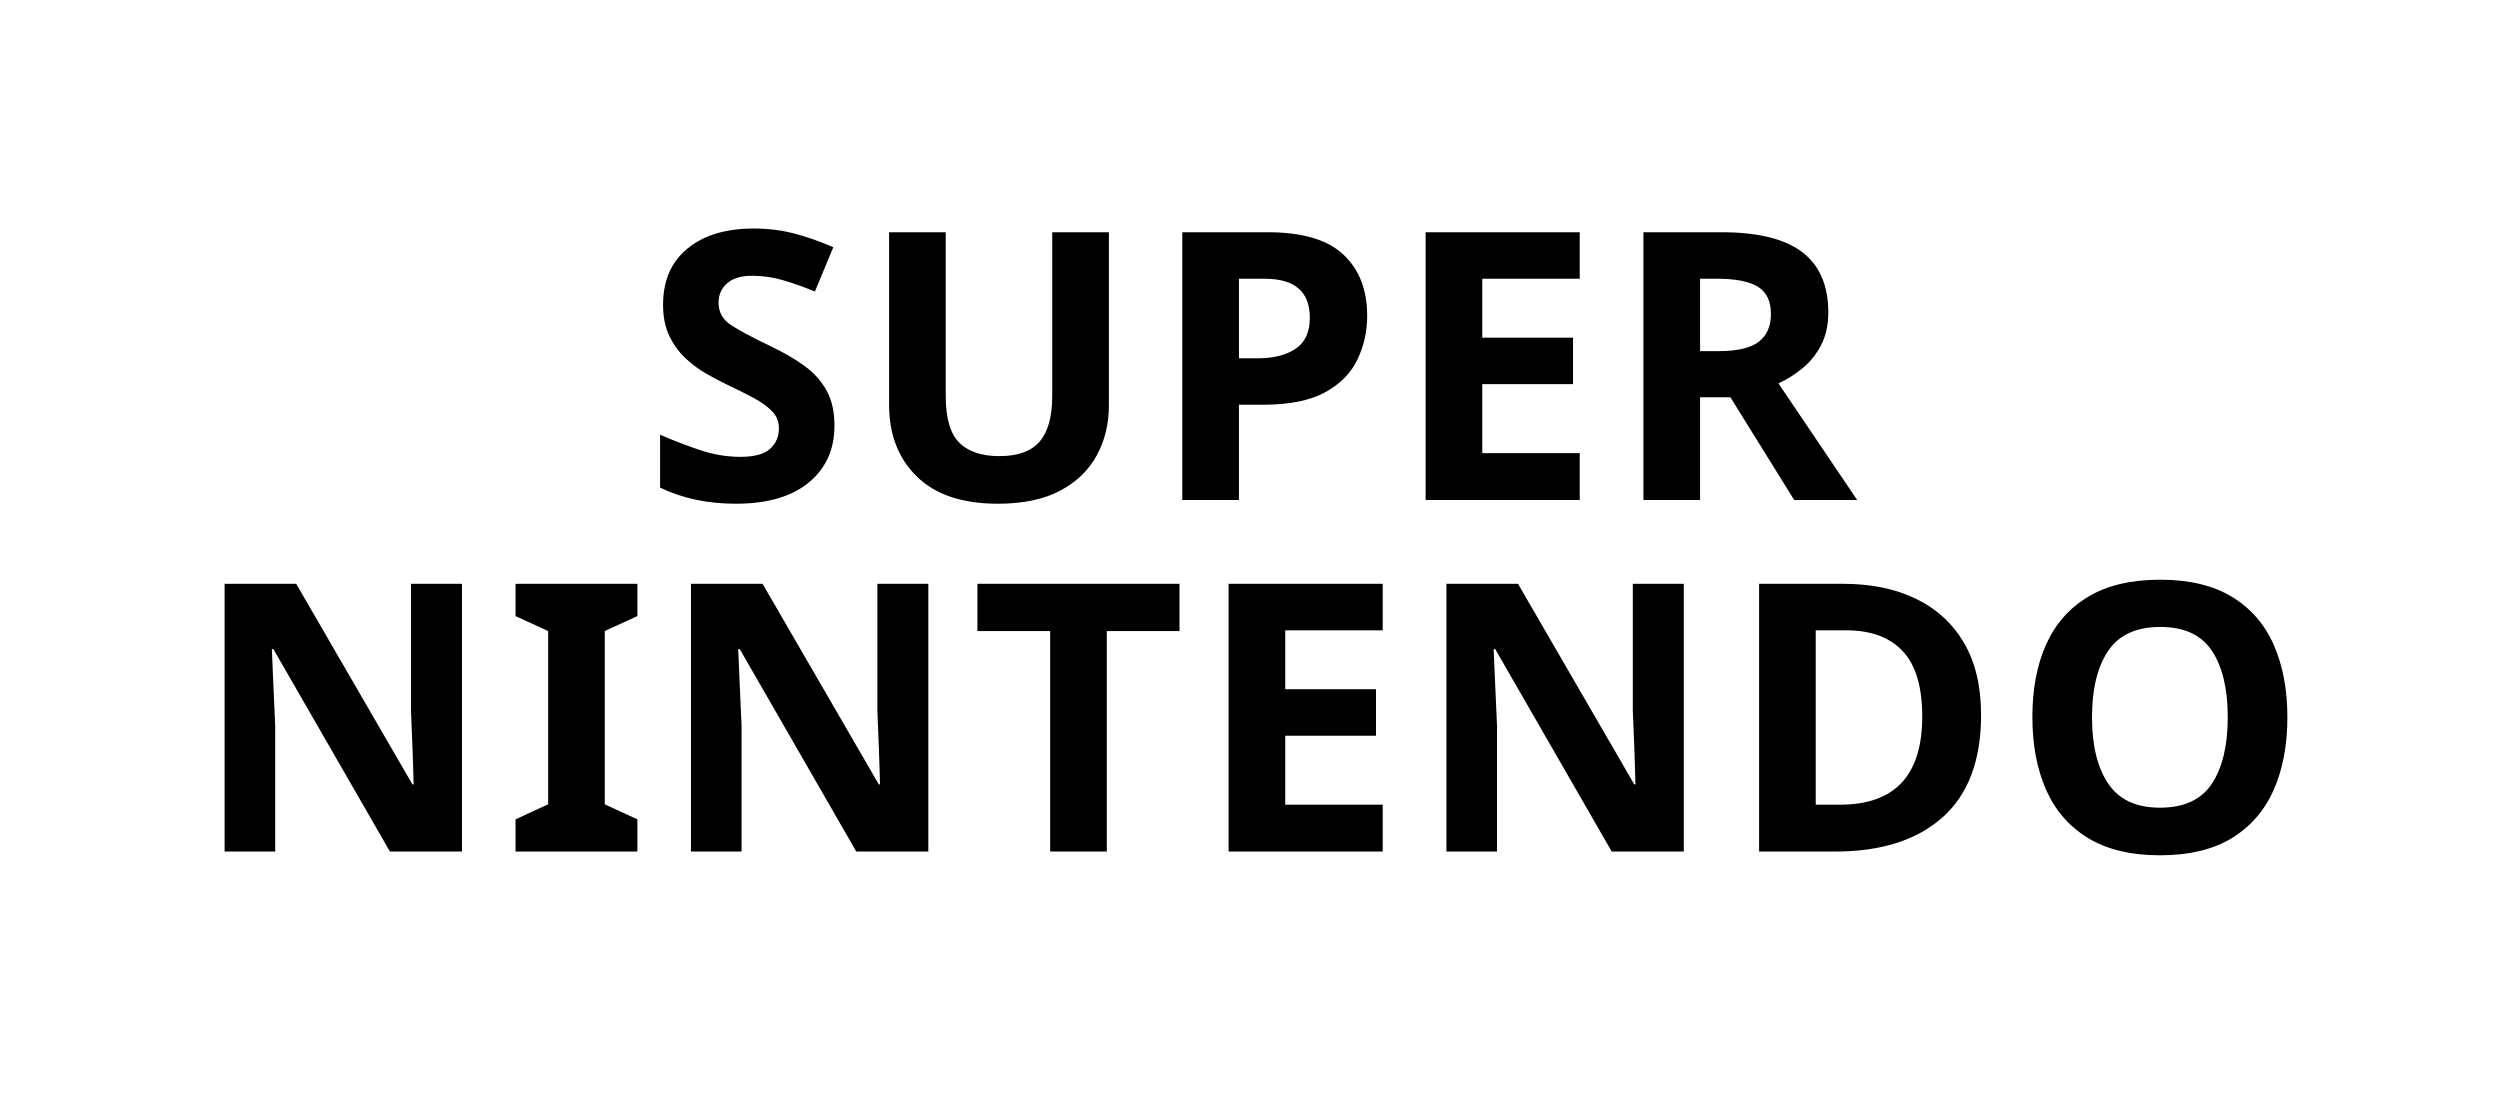
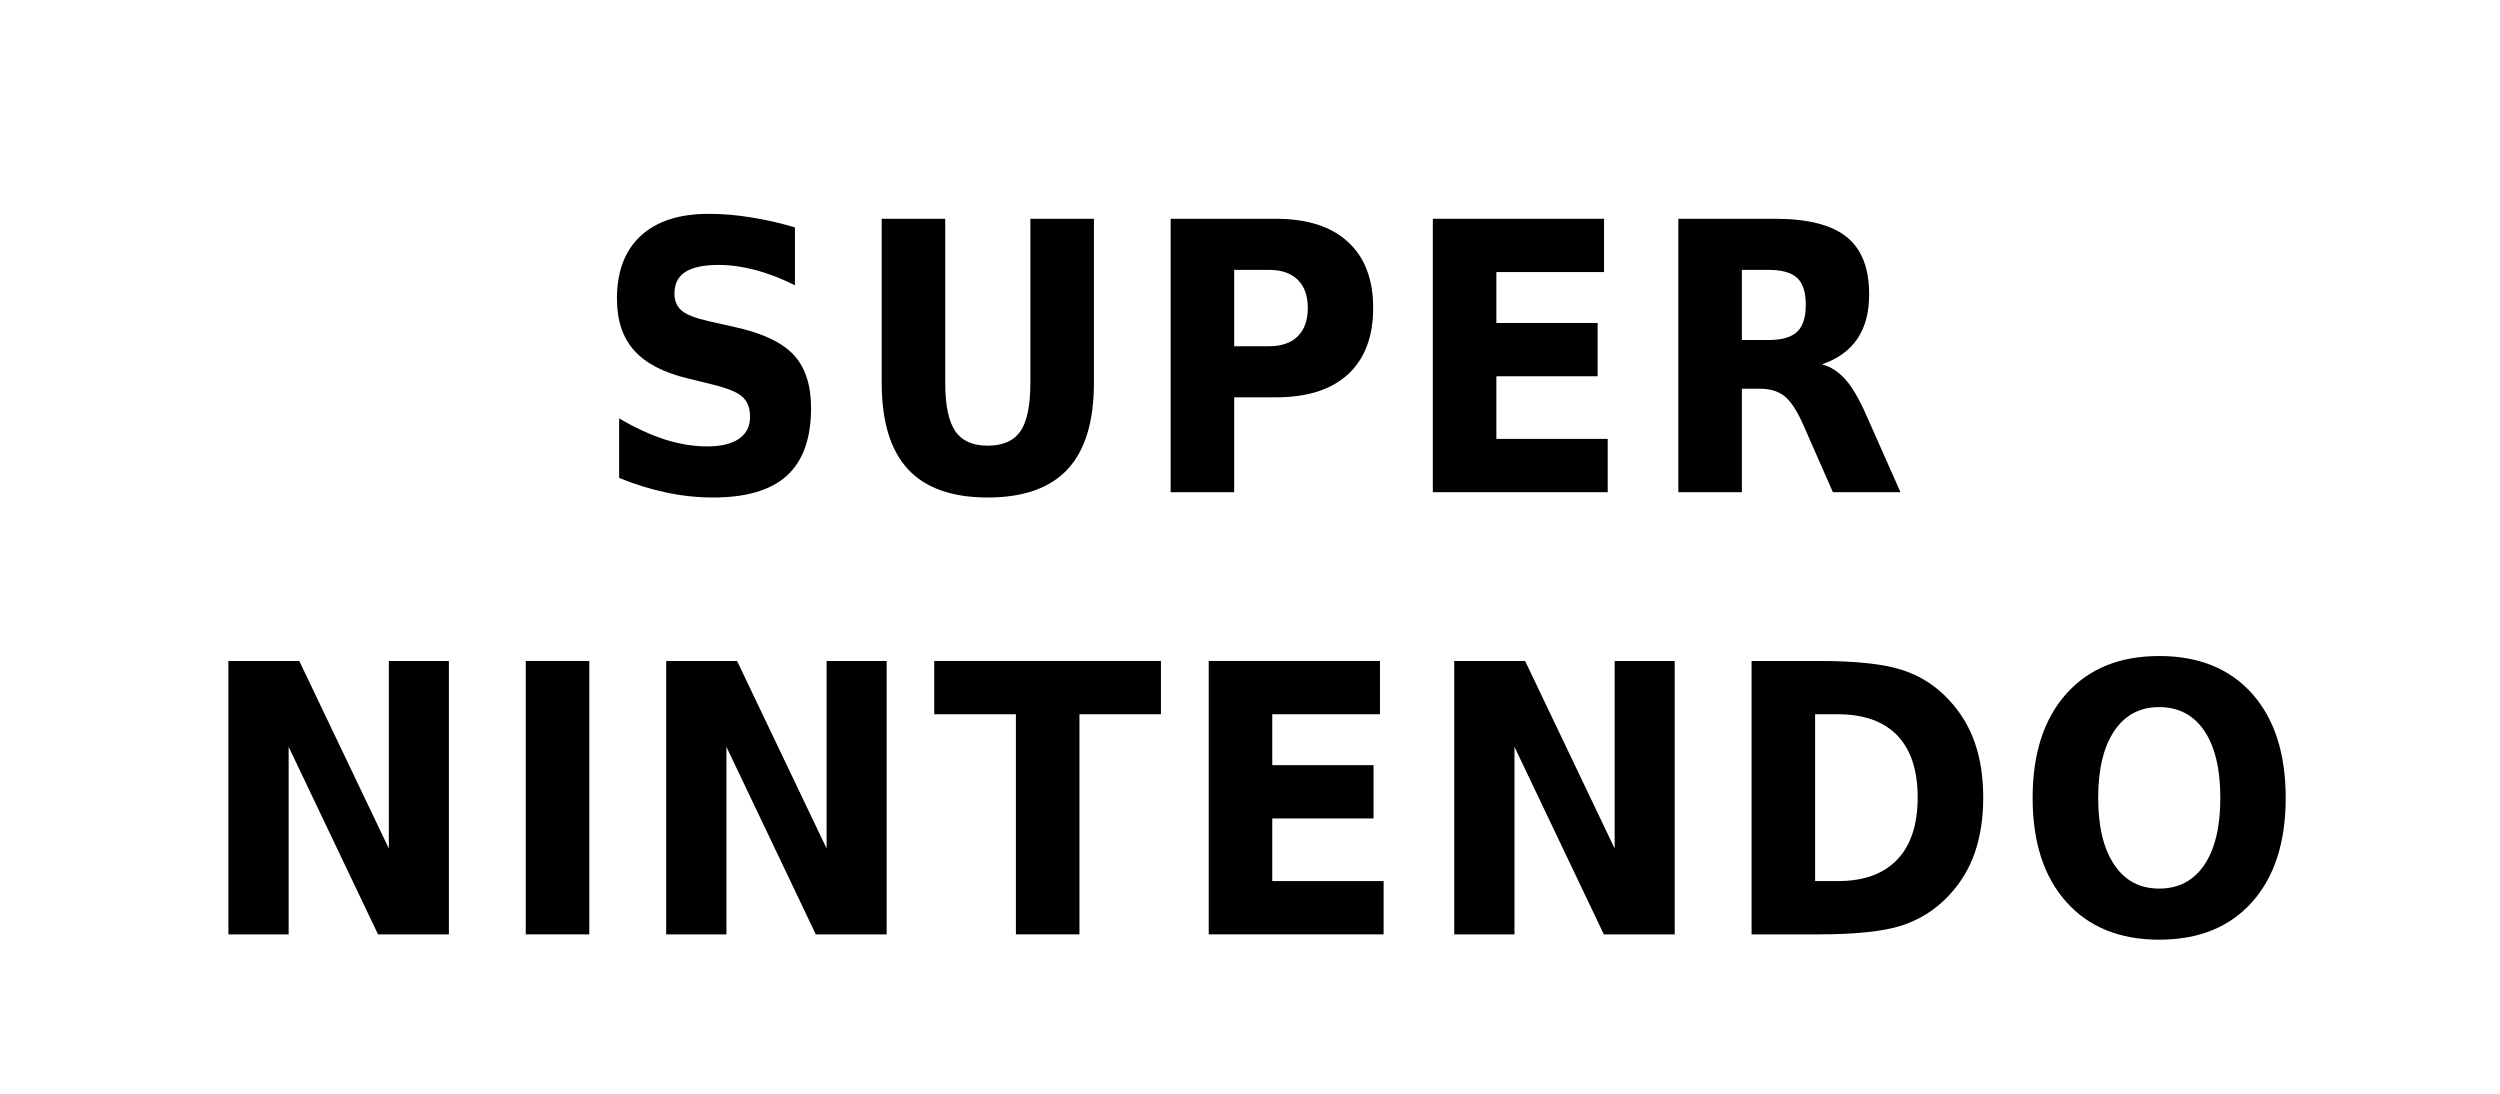
- <svg xmlns="http://www.w3.org/2000/svg" viewBox="0 0 640 280" width="640" height="280">
-   <text x="320" y="128" font-size="96" font-family="Segoe UI, system-ui, sans-serif" font-weight="700" letter-spacing="2" text-anchor="middle" fill="currentColor">SUPER</text>
-   <text x="320" y="218" font-size="96" font-family="Segoe UI, system-ui, sans-serif" font-weight="700" letter-spacing="2" text-anchor="middle" fill="currentColor">NINTENDO</text>
+ <svg xmlns="http://www.w3.org/2000/svg" viewBox="0 0 640 280" width="640" height="280" fill="currentColor">
+   <path transform="translate(151.75 126) scale(0.04688)" d="M1104 -1446L1104 -1130Q994 -1185 889 -1213Q783 -1241 689 -1241Q565 -1241 506 -1203Q446 -1165 446 -1085Q446 -1025 486 -991Q526 -958 632 -934L779 -901Q1004 -851 1098 -749Q1192 -647 1192 -459Q1192 -212 1061 -91Q929 29 658 29Q530 29 402 2Q273 -25 144 -78L144 -403Q273 -327 393 -288Q513 -250 625 -250Q738 -250 799 -292Q859 -334 859 -412Q859 -482 818 -520Q777 -558 654 -588L520 -621Q319 -669 226 -774Q132 -879 132 -1057Q132 -1280 262 -1400Q392 -1520 634 -1520Q745 -1520 862 -1501Q979 -1483 1104 -1446Z" />
+   <path transform="translate(217.79 126) scale(0.04688)" d="M169 -1493L516 -1493L516 -598Q516 -413 571 -333Q625 -254 748 -254Q872 -254 927 -333Q981 -413 981 -598L981 -1493L1328 -1493L1328 -598Q1328 -281 1185 -126Q1041 29 748 29Q455 29 312 -126Q169 -281 169 -598L169 -1493Z" />
+   <path transform="translate(291.76 126) scale(0.04688)" d="M169 -1493L744 -1493Q1001 -1493 1138 -1366Q1275 -1240 1275 -1006Q1275 -771 1138 -644Q1001 -518 744 -518L516 -518L516 0L169 0L169 -1493ZM516 -1214L516 -797L707 -797Q808 -797 863 -851Q918 -906 918 -1006Q918 -1106 863 -1160Q808 -1214 707 -1214L516 -1214Z" />
+   <path transform="translate(358.88 126) scale(0.04688)" d="M169 -1493L1104 -1493L1104 -1202L516 -1202L516 -924L1069 -924L1069 -633L516 -633L516 -291L1124 -291L1124 0L169 0L169 -1493Z" />
+   <path transform="translate(421.73 126) scale(0.04688)" d="M662 -831Q770 -831 818 -876Q865 -921 865 -1024Q865 -1126 818 -1170Q770 -1214 662 -1214L516 -1214L516 -831L662 -831ZM516 -565L516 0L169 0L169 -1493L698 -1493Q964 -1493 1088 -1394Q1211 -1295 1211 -1081Q1211 -933 1147 -838Q1083 -743 953 -698Q1024 -680 1081 -616Q1137 -553 1194 -424L1382 0L1013 0L850 -371Q800 -483 749 -524Q698 -565 614 -565L516 -565Z" />
+   <path transform="translate(50.55 239.2) scale(0.04688)" d="M169 -1493L556 -1493L1045 -469L1045 -1493L1373 -1493L1373 0L986 0L498 -1024L498 0L169 0L169 -1493Z" />
+   <path transform="translate(126.67 239.2) scale(0.04688)" d="M169 -1493L516 -1493L516 0L169 0L169 -1493Z" />
+   <path transform="translate(162.62 239.2) scale(0.04688)" d="M169 -1493L556 -1493L1045 -469L1045 -1493L1373 -1493L1373 0L986 0L498 -1024L498 0L169 0L169 -1493Z" />
+   <path transform="translate(238.74 239.2) scale(0.04688)" d="M9 -1493L1247 -1493L1247 -1202L802 -1202L802 0L455 0L455 -1202L9 -1202L9 -1493Z" />
+   <path transform="translate(301.51 239.2) scale(0.04688)" d="M169 -1493L1104 -1493L1104 -1202L516 -1202L516 -924L1069 -924L1069 -633L516 -633L516 -291L1124 -291L1124 0L169 0L169 -1493Z" />
+   <path transform="translate(364.36 239.2) scale(0.04688)" d="M169 -1493L556 -1493L1045 -469L1045 -1493L1373 -1493L1373 0L986 0L498 -1024L498 0L169 0L169 -1493Z" />
+   <path transform="translate(440.48 239.2) scale(0.04688)" d="M516 -1202L516 -291L640 -291Q852 -291 964 -408Q1076 -525 1076 -748Q1076 -970 965 -1086Q853 -1202 640 -1202L516 -1202ZM169 -1493L535 -1493Q841 -1493 991 -1444Q1140 -1396 1247 -1280Q1342 -1179 1388 -1047Q1434 -915 1434 -748Q1434 -579 1388 -446Q1342 -314 1247 -213Q1139 -97 988 -48Q837 0 535 0L169 0L169 -1493Z" />
+   <path transform="translate(516.04 239.2) scale(0.04688)" d="M783 -1241Q625 -1241 538 -1111Q450 -981 450 -745Q450 -510 538 -380Q625 -250 783 -250Q942 -250 1030 -380Q1117 -510 1117 -745Q1117 -981 1030 -1111Q942 -1241 783 -1241ZM783 -1520Q1107 -1520 1291 -1314Q1474 -1108 1474 -745Q1474 -383 1291 -177Q1107 29 783 29Q460 29 276 -177Q92 -383 92 -745Q92 -1108 276 -1314Q460 -1520 783 -1520Z" />
</svg>
